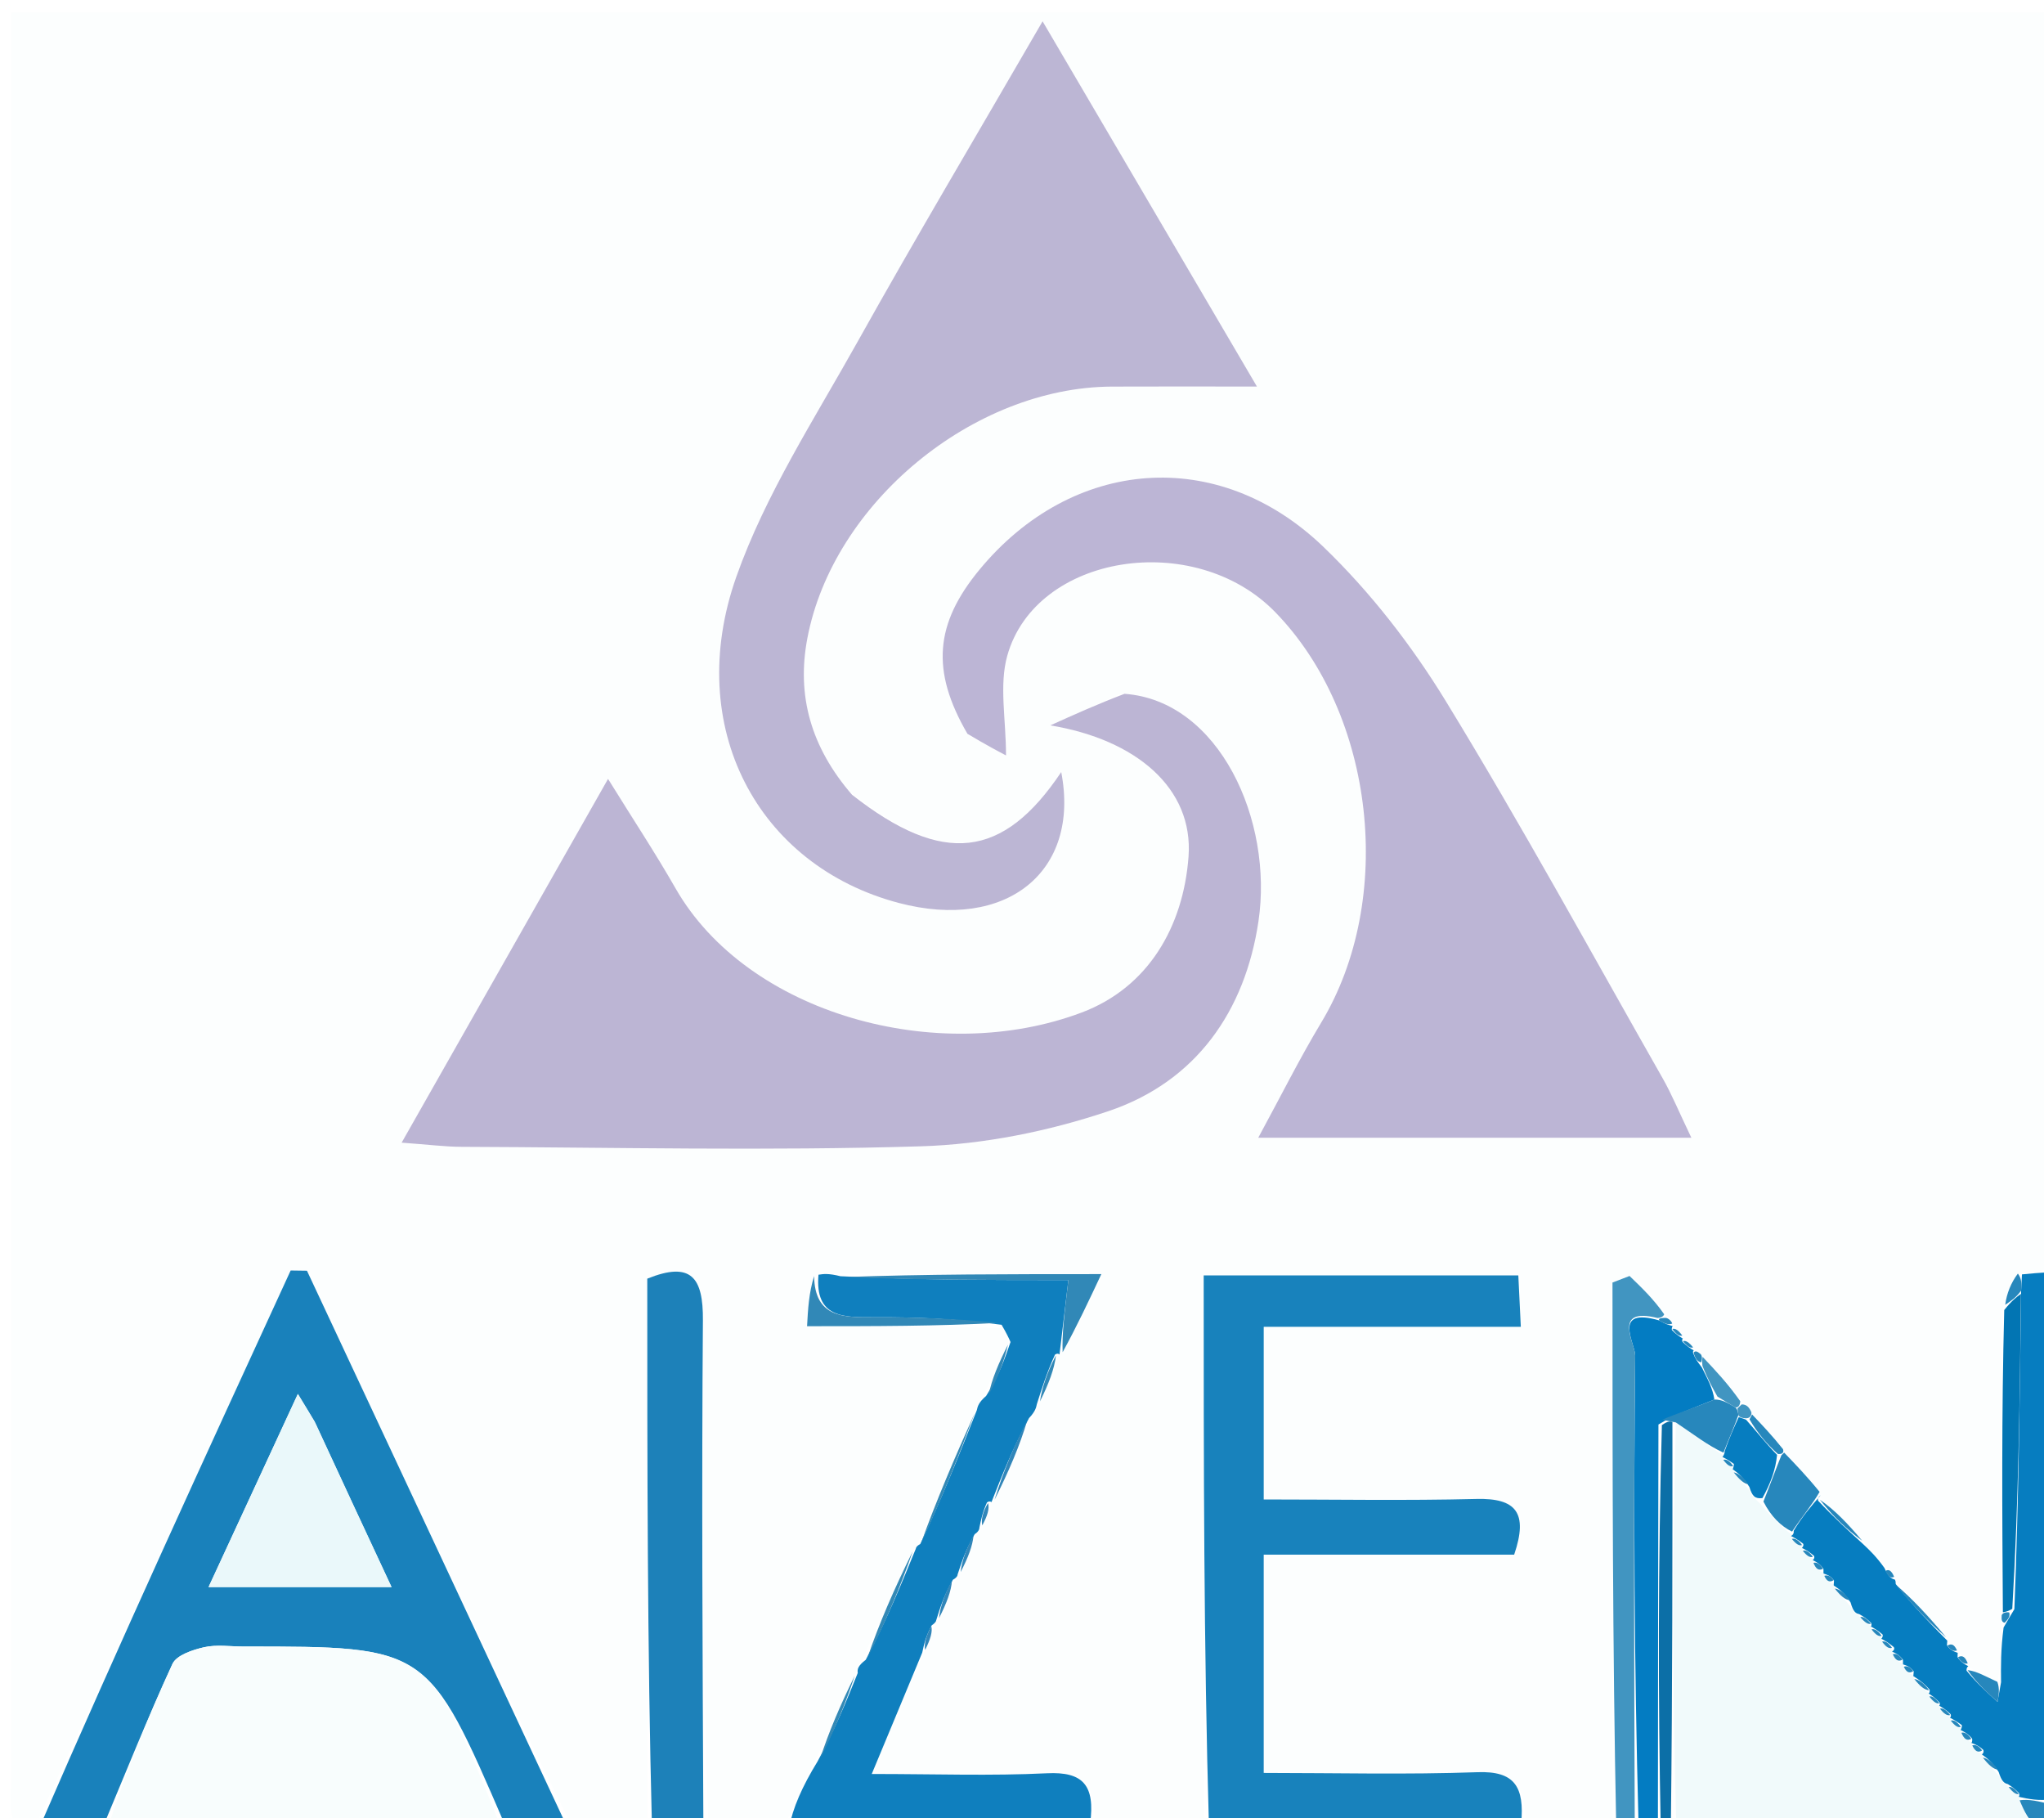
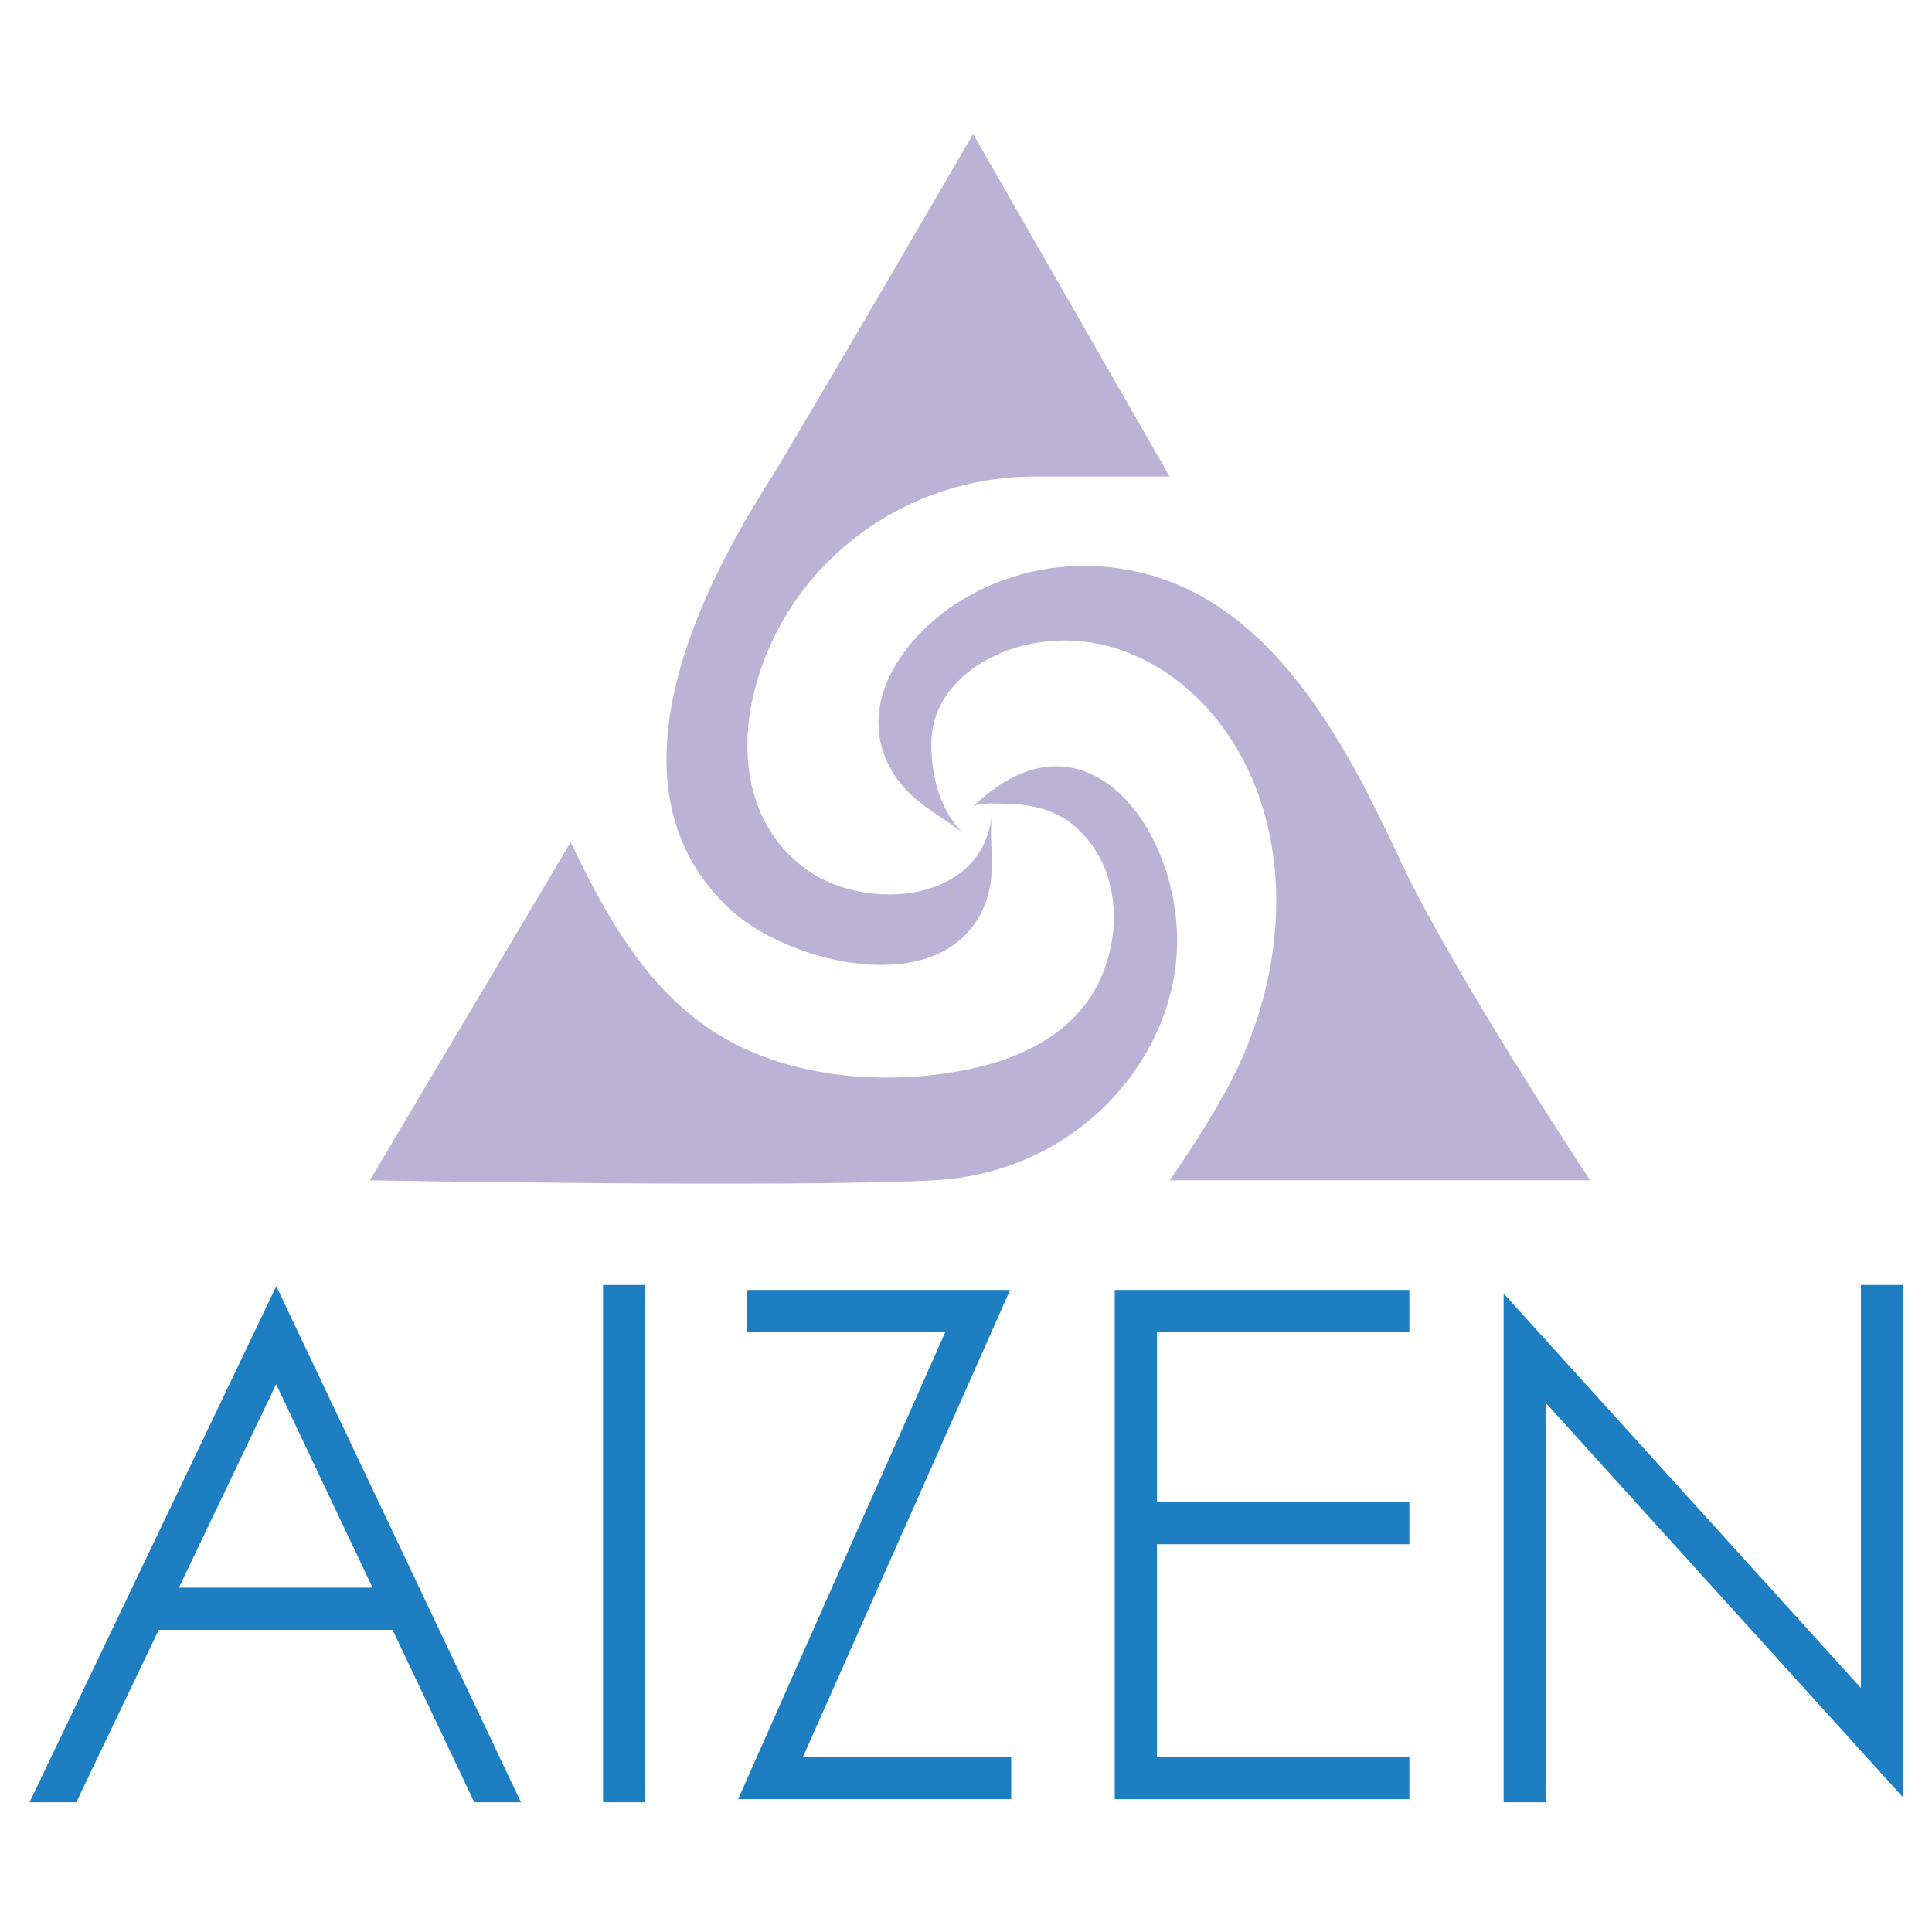
- <svg xmlns="http://www.w3.org/2000/svg" viewBox="0 0 180 160" xml:space="preserve">
-   <path fill="#FCFEFE" d="M69 161c-2.042 0-4.083 0-6.623-.465-.508-15.075-.592-29.684-.477-44.292.03-3.77-1.025-5.234-4.9-3.67V161c-2.042 0-4.083 0-6.7-.331-8.14-16.486-15.705-32.641-23.27-48.796l-1.434-.02L3 161c-.667-.332-1.784-.546-1.909-1.021-.287-1.09-.091-2.307-.091-3.473V1.078h180c0 36.609 0 73.297-.37 110.446-1.104.532-1.838.602-2.93.6-.68.909-1.004 1.889-1.415 3.33-.028 9.136.033 17.811-.009 26.747-.04.437.02.613-.011 1.207-.078 1.844-.063 3.27-.374 4.658-1.066-.487-1.805-.937-2.636-1.338-.093.047.083-.036.03-.28-.21-.566-.465-.765-.858-.843-.041-.003-.023-.085-.087-.299-.223-.489-.458-.657-.816-.74-.045-.024-.042-.125-.146-.423-1.556-1.862-3.008-3.425-4.448-5.037.012-.049-.088-.048-.13-.285-.22-.54-.482-.705-.932-1.005-.658-.8-1.215-1.326-1.872-2.162-1.283-1.533-2.467-2.756-3.815-3.899-.164.08.147-.11.06-.41-1.1-1.352-2.112-2.406-3.224-3.76-.976-1.22-1.85-2.14-2.79-3.27-.222-.474-.44-.667-.85-1.072-1.233-1.452-2.337-2.62-3.594-4.009-.323-.278-.493-.335-.7-.341-.037.05.077 0 .018-.266-.355-.451-.652-.637-.985-.762-.037.06.085-.013.033-.278-.336-.467-.62-.667-.938-.762-.033.106.087-.08.046-.296-.041-.216-.368-.51-.47-.824-1.165-1.333-2.225-2.35-3.286-3.369l-1.501.578V161c-2.37 0-4.741 0-7.601-.424-.132-3.287-1.028-4.669-4.277-4.553-6.259.223-12.531.065-18.836.065V136.87h22.056c1.263-3.714.14-4.988-3.311-4.903-6.257.154-12.52.044-18.744.044v-15.198h22.641l-.221-4.526H106V161c-3.03 0-6.061 0-9.548-.43.006-3.4-1.076-4.608-4.25-4.452-4.9.24-9.821.063-15.434.063 1.687-4.053 3.066-7.367 4.705-10.928.463-.925.668-1.603.91-2.344.036-.063.046-.208.306-.443.672-1.313 1.083-2.39 1.578-3.543.084-.076.06-.3.328-.52.667-1.277 1.066-2.336 1.568-3.5.102-.103.084-.394.34-.608.454-.843.652-1.47.758-2.15-.093-.05.05.105.317-.097 1.25-2.491 2.234-4.78 3.373-7.266.224-.523.292-.848.632-1.402a25.16 25.16 0 0 0 1.676-4.236c-.09-.063.044.11.32-.095 1.269-2.32 2.263-4.437 3.408-6.876-8.236 0-15.6 0-23.287-.075-.757-.007-1.19.06-2.008.244-.46 1.498-.536 2.88-.62 4.417 6.04 0 11.498 0 17.202.169.402.52.559.872.49 1.454-.828 1.643-1.432 3.055-2.274 4.605-.315.482-.394.827-.663 1.444-1.811 4.039-3.43 7.806-5.119 11.643-.068.07-.055.267-.326.497-1.625 3.3-2.979 6.37-4.488 9.622-.342.46-.41.765-.62 1.33-1.296 2.64-2.33 5.045-3.594 7.69-1.047 2.09-1.863 3.938-2.68 5.787m29.647-99.92-6.154 2.783c7.545 1.24 12.624 5.527 12.172 11.565-.462 6.16-3.55 11.505-9.4 13.71-12.662 4.772-29.447.144-35.782-10.941-1.753-3.067-3.705-6.02-5.937-9.623L35.37 100.6c2.398.173 3.826.36 5.254.366 13.49.05 26.99.365 40.468-.045 5.538-.168 11.228-1.32 16.494-3.086 7.744-2.597 12.062-8.82 13.238-16.716 1.323-8.882-3.45-19.43-12.176-20.038m-13.182 3.787 3.127 1.639c0-3.205-.616-6.178.111-8.777 2.508-8.967 16.487-11.135 23.593-3.842 8.8 9.033 10.585 25.303 4.055 36.136-1.906 3.163-3.554 6.48-5.546 10.141h38.14c-1.1-2.296-1.719-3.812-2.521-5.223-6.319-11.111-12.45-22.338-19.116-33.237-2.997-4.898-6.64-9.594-10.772-13.567-9.294-8.934-22.136-7.847-30.282 2.018-3.912 4.738-4.3 8.881-.79 14.712m-10.651 4.794c-3.405-3.886-4.672-8.417-3.718-13.454 2.261-11.934 14.618-22.11 26.795-22.172 3.897-.02 7.793-.003 12.8-.003L91.813 1.876c-5.871 10.138-11.205 19.105-16.29 28.21-3.79 6.784-8.12 13.443-10.682 20.697-4.666 13.209 1.875 25.428 14.298 28.71 9.48 2.506 16.012-2.751 14.316-11.52-5.109 7.625-10.402 8.292-18.642 1.69z" />
-   <path fill="#F1FAFB" d="M179 161c-10.354 0-20.708 0-31.388-.45a663.754 663.754 0 0 1-.032-35.318c1.567 1.05 2.833 2.046 4.205 2.916.107-.124-.097.124-.031.373.333.446.6.644.919.65.05-.193-.079.185.004.457.498.64.914 1.008 1.402 1.605.235.53.48.723.901 1.111.976 1.167 1.861 2.033 2.889 2.83.142-.068-.146.054-.075.31.357.446.642.636 1.013.7.085-.126-.121.098-.049.344.345.438.616.63.99.737.101-.085-.11.095-.051.326.212.534.453.727.828.829.045.02.063.116.126.315.213.455.433.612.77.703.048.034.064.148.152.415.5.635.914 1.002 1.392 1.575.229.467.461.625.857.943.395.466.696.668 1.018.808.02-.062-.088.01-.026.27.344.459.624.658.978.73.074-.126-.113.1-.053.349.326.446.591.644 1.017.775.16-.067-.139.11-.072.333.232.513.476.694.845.785.045.017.059.112.124.316.223.466.452.624.8.7.046.022.038.125.125.385.489.615.891.969 1.339 1.275.045-.048-.077 0-.013.264.35.465.638.666.949.813.023-.056-.087-.006-.017.255.36.457.65.652.98.772.04-.075-.096.025-.025.278.346.451.623.65.968.677.07-.17-.098.157-.033.397.234.555.492.75.914.801.073-.023-.03.092.041.313.244.505.492.676.935.697.117-.039-.085.101 0 .374.5.644.912 1.017 1.404 1.601.242.488.48.662.872.998.37.471.66.678.964.814.013-.072-.078.042 0 .346.432 1.037.788 1.77 1.144 2.503z" />
-   <path fill="#1981BB" d="M3.428 161c7.104-16.382 14.636-32.765 22.168-49.147l1.435.02c7.564 16.155 15.129 32.31 22.831 48.796-1.576.331-3.29.331-5.407-.035-6.756-15.679-6.756-15.679-22.994-15.673-1.166 0-2.375-.19-3.485.06-1.014.23-2.434.7-2.79 1.472C12.985 151.264 11.034 156.15 9 161H3.428m24.28-35.855c-.34-.559-.68-1.118-1.477-2.423l-7.865 17.002h16.115c-2.343-5.022-4.42-9.477-6.772-14.58z" />
-   <path fill="#1882BC" d="M106.469 161C106 144.877 106 128.755 106 112.288h27.707l.221 4.526h-22.641v15.198c6.225 0 12.487.11 18.744-.044 3.452-.085 4.574 1.19 3.311 4.903h-22.056v19.217c6.305 0 12.577.158 18.836-.065 3.25-.116 4.145 1.266 3.833 4.553-8.976.424-17.997.424-27.486.424z" />
-   <path fill="#F8FDFD" d="M9.469 161c1.565-4.849 3.516-9.736 5.717-14.507.356-.773 1.776-1.243 2.79-1.472 1.11-.25 2.32-.06 3.485-.06 16.238-.006 16.238-.006 22.566 15.673C32.646 161 21.292 161 9.469 161z" />
-   <path fill="#0F7FBE" d="M75.536 147.289c-.052-.331.016-.636.703-1.16 1.805-3.427 3.11-6.607 4.414-9.788 0 0-.013-.196.388-.407 1.926-4.065 3.452-7.92 4.977-11.774.078-.346.157-.69.822-1.262 1.108-1.733 1.628-3.24 2.15-4.746-.157-.352-.314-.704-.787-1.518-3.963-.538-7.609-.681-11.254-.663-2.673.013-5.198.048-4.872-3.745.433-.068.866-.135 1.94.133 6.99.336 13.337.336 20.065.336l-.779 6.559s-.134-.173-.4.01c-.708 1.57-1.15 2.957-1.591 4.345-.069.325-.137.65-.695 1.244-1.428 2.645-2.367 5.021-3.306 7.397 0 0-.143-.155-.395.024-.39.865-.53 1.55-.67 2.235 0 0 .02.291-.412.56-.79 1.364-1.148 2.459-1.507 3.554 0 0 .024.224-.41.457-.786 1.362-1.137 2.491-1.488 3.62 0 0-.01.146-.381.397-.526.969-.68 1.686-.835 2.404l-4.445 10.68c5.613 0 10.533.178 15.433-.063 3.175-.156 4.257 1.051 3.797 4.453-8.686.429-17.373.429-26.53.429.349-1.849 1.165-3.697 2.533-5.933 1.546-2.852 2.54-5.315 3.535-7.778z" />
-   <path fill="#1D81B9" d="M57.417 161C57 144.92 57 128.84 57 112.573c3.875-1.564 4.93-.1 4.9 3.67-.115 14.608-.031 29.217.04 44.292-1.329.465-2.718.465-4.523.465z" />
-   <path fill="#067DC0" d="M176.813 157.073c-.313-.072-.55-.246-.804-1.066-.553-.877-1.015-1.21-1.478-1.542 0 0 .202-.14.134-.393-.397-.377-.726-.502-1.055-.626 0 0 .103-.115.058-.383-.366-.43-.686-.59-1.007-.75 0 0 .168-.326.089-.446a8.205 8.205 0 0 0-1.03-.64s.137-.101.058-.308c-.389-.388-.7-.57-1.012-.751 0 0 .11-.05.04-.269-.37-.413-.668-.607-.966-.802 0 0 .122-.048.089-.336-.502-.592-.97-.895-1.438-1.199 0 0 .008-.103.039-.409-.294-.41-.618-.515-.942-.62 0 0-.014-.095-.007-.402-.316-.444-.64-.581-.964-.719 0 0 .299-.176.157-.4-.459-.394-.777-.563-1.095-.733 0 0 .187-.226.098-.386-.401-.34-.713-.522-1.025-.703 0 0 .108-.073.029-.298-.404-.411-.728-.598-1.052-.785-.303-.054-.535-.212-.76-1.022-.537-.866-1.01-1.182-1.484-1.499 0 0-.016-.114.023-.426-.28-.415-.6-.52-.92-.624 0 0-.018-.096-.009-.404-.307-.462-.624-.617-.941-.772 0 0 .211-.18.108-.384a4.636 4.636 0 0 0-1.06-.694s.206-.224.096-.382c-.427-.33-.743-.501-1.059-.672 0 0 .288-.122.232-.456.753-1.265 1.563-2.196 2.373-3.127 0 0-.31.19-.226.474 1.388 1.47 2.69 2.658 3.993 3.845.558.526 1.115 1.052 1.848 2.068.345.766.587.944.899 1.026 0 0 .1 0 .102.4 1.514 1.93 3.026 3.456 4.538 4.983 0 0-.003.101-.028.41.3.43.625.55.95.669 0 0-.018.082-.017.376.318.461.634.629.951.796 0 0-.176.083-.16.392.92 1.122 1.825 1.935 2.73 2.748l.31-1.728c-.016-1.426-.031-2.852.223-4.82.451-.77.588-1.023.95-1.613.374-9.463.477-18.613.594-28.047.033-.666.053-1.047.073-1.428.734-.07 1.468-.14 2.572-.203.37 15.361.37 30.715.053 46.416-1.18.159-2.042-.029-2.905-.216 0 0 .091-.114.023-.321-.376-.404-.682-.602-.988-.8z" />
-   <path fill="#037CC2" d="M146 161c-.444 0-.889 0-1.707-.467-.382-14.042-.443-27.617-.293-41.19.012-1.035-2.089-4.31 2.127-3.09.498.309.834.4 1.17.491 0 0-.12.187-.061.362.36.366.662.556.965.746 0 0-.122.073-.036.284.39.393.692.574.995.756 0 0-.114.051-.054.246.19.507.393.76.768 1.262.522 1.054.944 1.801 1.099 2.812-1.814.753-3.36 1.241-4.926 2.202-.029 12.176-.038 23.881-.047 35.586z" />
-   <path fill="#4195C1" d="M145.965 116.037c-4.054-1.005-1.953 2.271-1.965 3.306-.15 13.573-.09 27.148-.04 41.19-.404.467-.849.467-1.627.467-.333-16.029-.333-32.058-.333-48.086l1.501-.578c1.06 1.018 2.121 2.036 3.054 3.376-.128.322-.59.325-.59.325z" />
-   <path fill="#0C6FA7" d="M146.25 161c-.24-11.705-.232-23.41.1-35.532.525-.375.727-.333.928-.29.003 11.64.006 23.28-.135 35.372-.143.45-.643.45-.893.45z" />
-   <path fill="#2787BC" d="M177.855 158.497c.786-.117 1.649.071 2.828.38-.016.79-.35 1.456-1.183 2.123-.856-.733-1.212-1.466-1.645-2.503z" />
-   <path fill="#BCB5D4" d="M99.029 61.083c8.344.605 13.117 11.154 11.794 20.036-1.176 7.896-5.494 14.119-13.238 16.716-5.266 1.766-10.956 2.918-16.494 3.086-13.478.41-26.977.095-40.468.045-1.428-.006-2.856-.193-5.254-.366l18.177-32.026c2.232 3.603 4.184 6.556 5.937 9.623 6.335 11.085 23.12 15.713 35.783 10.94 5.85-2.204 8.937-7.549 9.399-13.71.452-6.037-4.627-10.323-12.172-11.564 2.051-.927 4.103-1.855 6.536-2.78z" />
-   <path fill="#BCB5D5" d="M85.195 64.602c-3.241-5.565-2.853-9.708 1.059-14.446 8.146-9.865 20.988-10.952 30.282-2.018 4.133 3.973 7.775 8.669 10.772 13.567 6.667 10.899 12.797 22.126 19.116 33.237.802 1.411 1.42 2.927 2.521 5.223h-38.14c1.992-3.66 3.64-6.978 5.546-10.14 6.53-10.834 4.746-27.104-4.055-36.137-7.106-7.293-21.085-5.125-23.593 3.842-.727 2.599-.111 5.572-.111 8.777-.52-.272-1.824-.955-3.397-1.905z" />
-   <path fill="#BCB6D4" d="M75.028 69.966c8.025 6.3 13.318 5.632 18.427-1.993C95.15 76.742 88.619 82 79.139 79.493c-12.423-3.282-18.964-15.501-14.298-28.71 2.562-7.254 6.892-13.913 10.681-20.697 5.086-9.105 10.42-18.072 16.291-28.21l18.877 32.157c-5.007 0-8.903-.017-12.8.003-12.177.063-24.534 10.238-26.795 22.172-.954 5.037.313 9.568 3.933 13.758z" />
-   <path fill="#0275B3" d="M177.972 113.908c-.104 9.15-.207 18.3-.766 27.733-.455.283-.828.3-.828.3-.06-8.676-.12-17.351.12-26.605.691-.861 1.082-1.144 1.474-1.428z" />
-   <path fill="#3188B7" d="M93.579 119.05c-.067-1.553.142-3.31.503-6.355-6.728 0-13.076 0-19.741-.261 7.046-.261 14.41-.261 22.646-.261-1.145 2.439-2.14 4.555-3.408 6.876z" />
-   <path fill="#3188B7" d="M71.692 112.342c.059 3.677 2.584 3.642 5.257 3.629 3.645-.018 7.291.125 11.009.494-5.388.294-10.846.294-16.886.294.084-1.537.16-2.919.62-4.417z" />
-   <path fill="#3389B6" d="M85.827 124.431c-1.334 3.583-2.86 7.438-4.718 11.432 1.287-3.626 2.907-7.393 4.718-11.432zM80.382 136.57a76.59 76.59 0 0 1-3.988 9.378c1.01-3.006 2.363-6.077 3.988-9.377z" />
-   <path fill="#2787BC" d="M160.24 131.346c-.722 1.23-1.532 2.161-2.428 3.494-.97-.463-1.856-1.329-2.52-2.645.649-1.633 1.076-2.816 1.584-4.077l.242-.232c1.011 1.053 2.023 2.107 3.122 3.46z" />
-   <path fill="#3389B6" d="M75.274 147.523a53.218 53.218 0 0 1-3.043 7.303c.713-2.258 1.747-4.663 3.043-7.303z" />
-   <path fill="#3186B9" d="M87.578 132.048a42.31 42.31 0 0 1 2.884-6.996c-.65 2.217-1.633 4.505-2.884 6.996z" />
-   <path fill="#2787BC" d="M171.378 144.143a37.554 37.554 0 0 1-4.446-4.636c1.438 1.21 2.89 2.774 4.446 4.636zM163.996 135.654a19.157 19.157 0 0 1-3.73-3.616c1.263.86 2.447 2.083 3.73 3.616z" />
-   <path fill="#4195C1" d="M151.24 122.948c-.422-.747-.844-1.494-1.32-2.706-.056-.465.016-.786.016-.786 1.104 1.168 2.208 2.335 3.313 3.902.001.4-.247.64-.477.522-.664-.389-1.098-.66-1.532-.932z" />
-   <path fill="#2787BC" d="M175.891 148.066c.224.614.12 1.19.018 1.766-.906-.813-1.81-1.626-2.64-2.795.817.092 1.556.542 2.622 1.03z" />
-   <path fill="#3188B7" d="M88.765 118.382a17.402 17.402 0 0 1-1.688 4.379c.255-1.324.86-2.736 1.688-4.379z" />
-   <path fill="#2787BC" d="M154.292 124.526c.875.919 1.75 1.838 2.725 3.059.1.3-.06.456-.445.425a12.135 12.135 0 0 1-2.506-3.054c.085-.138.226-.43.226-.43z" />
-   <path fill="#3188B7" d="M91.583 123.38c.17-1.159.612-2.546 1.41-4.054-.142 1.195-.64 2.51-1.41 4.054z" />
-   <path fill="#2787BC" d="M177.985 113.624c-.405.568-.796.85-1.4 1.251a5.814 5.814 0 0 1 1.115-2.75c.338.452.318.833.285 1.499z" />
-   <path fill="#3186B9" d="M84.595 138.404c.09-.876.449-1.971 1.137-3.231-.07.894-.47 1.953-1.137 3.23zM82.69 142.466c.09-.895.44-2.024 1.142-3.31-.06.92-.47 1.997-1.143 3.31zM81.473 145.253c-.105-.47.05-1.187.538-2.093.13.49-.075 1.168-.538 2.093zM86.503 134.295c-.117-.47.022-1.156.506-1.97.146.5-.052 1.127-.506 1.97z" />
-   <path fill="#2787BC" d="M172.34 145.306c-.261.094-.586-.025-.841-.43.383-.227.618-.059.841.43z" />
-   <path fill="#4195C1" d="M153.378 123.643c.41.005.627.198.848.672a.44.44 0 0 1-.371.544c-.296.042-.74-.092-.768-.284l-.085-.577s.248-.24.376-.355z" />
-   <path fill="#2787BC" d="M146.127 116.254c-.162-.217.3-.22.531-.227.231-.007.558.286.599.502-.296.124-.632.033-1.13-.275zM148.15 117.587c-.252.075-.554-.115-.881-.587.26-.08.544.12.88.587zM173.285 146.448c-.264.077-.58-.09-.856-.549.391-.216.645-.017.856.55zM149.783 119.234c.153.222.081.543.036.701-.32-.037-.523-.29-.676-.847.147-.189.317-.132.64.146zM176.276 142.2c.102-.26.475-.276.66-.246.093.307-.044.56-.402.912-.238-.052-.299-.228-.258-.665zM149.1 118.627c-.243.083-.545-.098-.898-.552.247-.085.544.1.899.552zM166.8 138.82c-.27.156-.512-.022-.757-.513.275-.19.538-.026.757.514z" />
-   <path fill="#067DC0" d="M153.116 124.767s.443.134.654.23c.946 1.059 1.682 2.02 2.722 3.09-.124 1.292-.551 2.475-1.29 3.807-.642.062-.888-.132-1.146-.98-.55-.885-1.006-1.222-1.462-1.558 0 0 .13-.378.088-.476a7.28 7.28 0 0 0-.994-.608s.204-.248.19-.506c.403-1.171.82-2.085 1.238-2.999z" />
-   <path fill="#2787BC" d="M153.087 124.575c-.389 1.106-.806 2.02-1.316 3.316-1.358-.613-2.624-1.609-4.191-2.659-.503-.097-.705-.14-1.21-.236 1.243-.543 2.789-1.031 4.603-1.784.7.008 1.135.279 1.799.668.23.118.286.503.315.695zM174.617 154.738c.377.06.84.392 1.313 1.057-.402-.04-.814-.413-1.313-1.057zM168.578 147.822c.381.044.85.347 1.306.987-.415-.018-.817-.372-1.306-.987zM161.573 139.853c.385.05.859.366 1.33 1.026-.416-.024-.83-.391-1.33-1.026zM152.677 129.628c.373.064.828.401 1.306 1.057-.392-.05-.808-.417-1.306-1.057zM151.754 128.52c.252-.078.57.092.877.553-.277.092-.544-.106-.877-.552zM176.892 157.337c.227-.067.533.13.895.607-.234.071-.525-.136-.895-.607zM173.681 153.667c.258-.097.587.028.867.444-.375.232-.623.061-.867-.444zM172.726 152.553c.256-.08.576.08.868.533-.376.216-.634.022-.868-.533zM171.79 151.48c.247-.08.564.094.89.557-.266.091-.543-.107-.89-.558zM170.836 150.43c.242-.08.553.1.903.564-.253.087-.543-.108-.903-.565zM169.904 149.36c.234-.068.533.126.878.595-.24.072-.527-.13-.878-.594zM167.653 146.737c.259-.099.583.006.83.395-.378.23-.607.071-.83-.395zM159.697 137.591c.258-.076.575.079.838.521-.385.206-.626.013-.838-.521zM166.684 145.636c.257-.086.58.051.852.478-.376.216-.62.035-.852-.478zM165.74 144.528c.257-.08.575.09.874.55-.284.094-.55-.104-.875-.55zM164.814 143.449c.25-.078.562.104.89.572-.266.086-.546-.113-.89-.572zM163.822 142.371c.231-.077.555.11.938.583-.242.085-.543-.117-.938-.583zM157.794 135.484c.245-.085.561.086.903.542-.26.094-.546-.096-.903-.542zM158.758 136.528c.247-.083.566.08.887.533-.27.097-.542-.095-.887-.533zM160.651 138.735c.257-.094.577.01.81.392-.377.22-.597.063-.81-.392z" />
-   <path fill="#EAF8FA" d="M27.845 125.469c2.215 4.778 4.293 9.233 6.636 14.255H18.366l7.865-17.002c.797 1.305 1.137 1.864 1.614 2.747z" />
+ <svg xmlns="http://www.w3.org/2000/svg" id="Layer_1" version="1.1" viewBox="0 0 2160 2160">
+   <defs>
+     <style>
+       .st0 {
+         fill: #bbb3d5;
+       }
+ 
+       .st0, .st1 {
+         isolation: isolate;
+       }
+ 
+       .st1 {
+         fill: #1d7ec2;
+       }
+     </style>
+   </defs>
+   <g>
+     <path class="st1" d="M582.45,2014.94l-273.54-576.99L33.05,2014.94h52.26l92.45-193.37v.61h261.12l91.39,192.77h52.18ZM200.01,1775.02l108.71-227.38,107.8,227.38h-216.51Z" />
+     <rect class="st1" x="674.24" y="1436.63" width="47.15" height="578.31" />
+     <polygon class="st1" points="1130.52 2011.47 825.22 2011.47 1056.82 1489.33 835.12 1489.33 835.12 1442.17 1129.32 1442.17 897.72 1964.32 1130.52 1964.32 1130.52 2011.47" />
+     <polygon class="st1" points="1575.69 1489.33 1575.69 1442.17 1246.31 1442.17 1246.31 2011.47 1575.69 2011.47 1575.69 1964.32 1293.47 1964.32 1293.47 1726.47 1575.69 1726.47 1575.69 1679.32 1293.47 1679.32 1293.47 1489.33 1575.69 1489.33" />
+     <polygon class="st1" points="1728.24 2014.94 1681.09 2014.94 1681.09 1446.2 2080.5 1887.22 2080.5 1436.63 2127.65 1436.63 2127.65 2009.52 1728.24 1568.51 1728.24 2014.94" />
+   </g>
+   <path class="st0" d="M1087.97,149.84s219.73,382.95,219.73,382.95c-50.37,0-100.75,0-151.12,0-147.53,0-279.3,98.78-314.02,243.43-17.55,73.1-3.67,152.51,61.46,197.57,65.74,45.48,193.94,36.15,204.87-62.23-3.6,32.43,5.28,62.46-5.99,94.92-40.21,115.78-220.57,72.39-287.54,9.42-138.38-130.1-43.42-337.41,39.33-469.62,1.72-2.75,3.45-5.5,5.18-8.26,33.48-53.36,228.1-388.19,228.1-388.19Z" />
+   <path class="st0" d="M1077.5,931.79s-36.27-27.9-36.27-100.45c0-58.88,52.53-97.89,105.33-110.2,89.19-20.8,173.21,24.65,223.93,96.71,48.61,69.07,63.52,156,53.31,238.79-6.65,53.9-23.51,106.58-48.85,154.59-19.86,37.62-43.1,73.41-67.24,108.39h470.15s-153.46-231.59-212.05-357.14c-56.83-121.77-133.18-272.38-270.47-316.7-73.88-23.85-154.47-14.95-220.67,25.43-57.08,34.82-112.67,104.16-85.47,174.43,3.03,7.84,7.03,15.29,11.72,22.25,20.18,29.95,49.15,42.77,76.61,63.89Z" />
+   <path class="st0" d="M1087.27,902.49c6.17-6.03,32.06-3.9,39.64-3.76,26.4.49,53.68,7.05,74.14,24.56,48.39,41.41,54.49,110.95,30.93,167.22-25.98,62.05-87.65,92.74-150.7,105.34-94.07,18.8-205.44,9.64-286.84-44.74-72.87-48.67-117.07-127.59-154.08-204.73-.77-1.61-1.54-3.22-2.31-4.83l-224.61,378.07s468.75,8.37,630.58,0,272.04-138.11,272.04-267.86-106.03-269.25-228.79-149.28Z" />
</svg>
